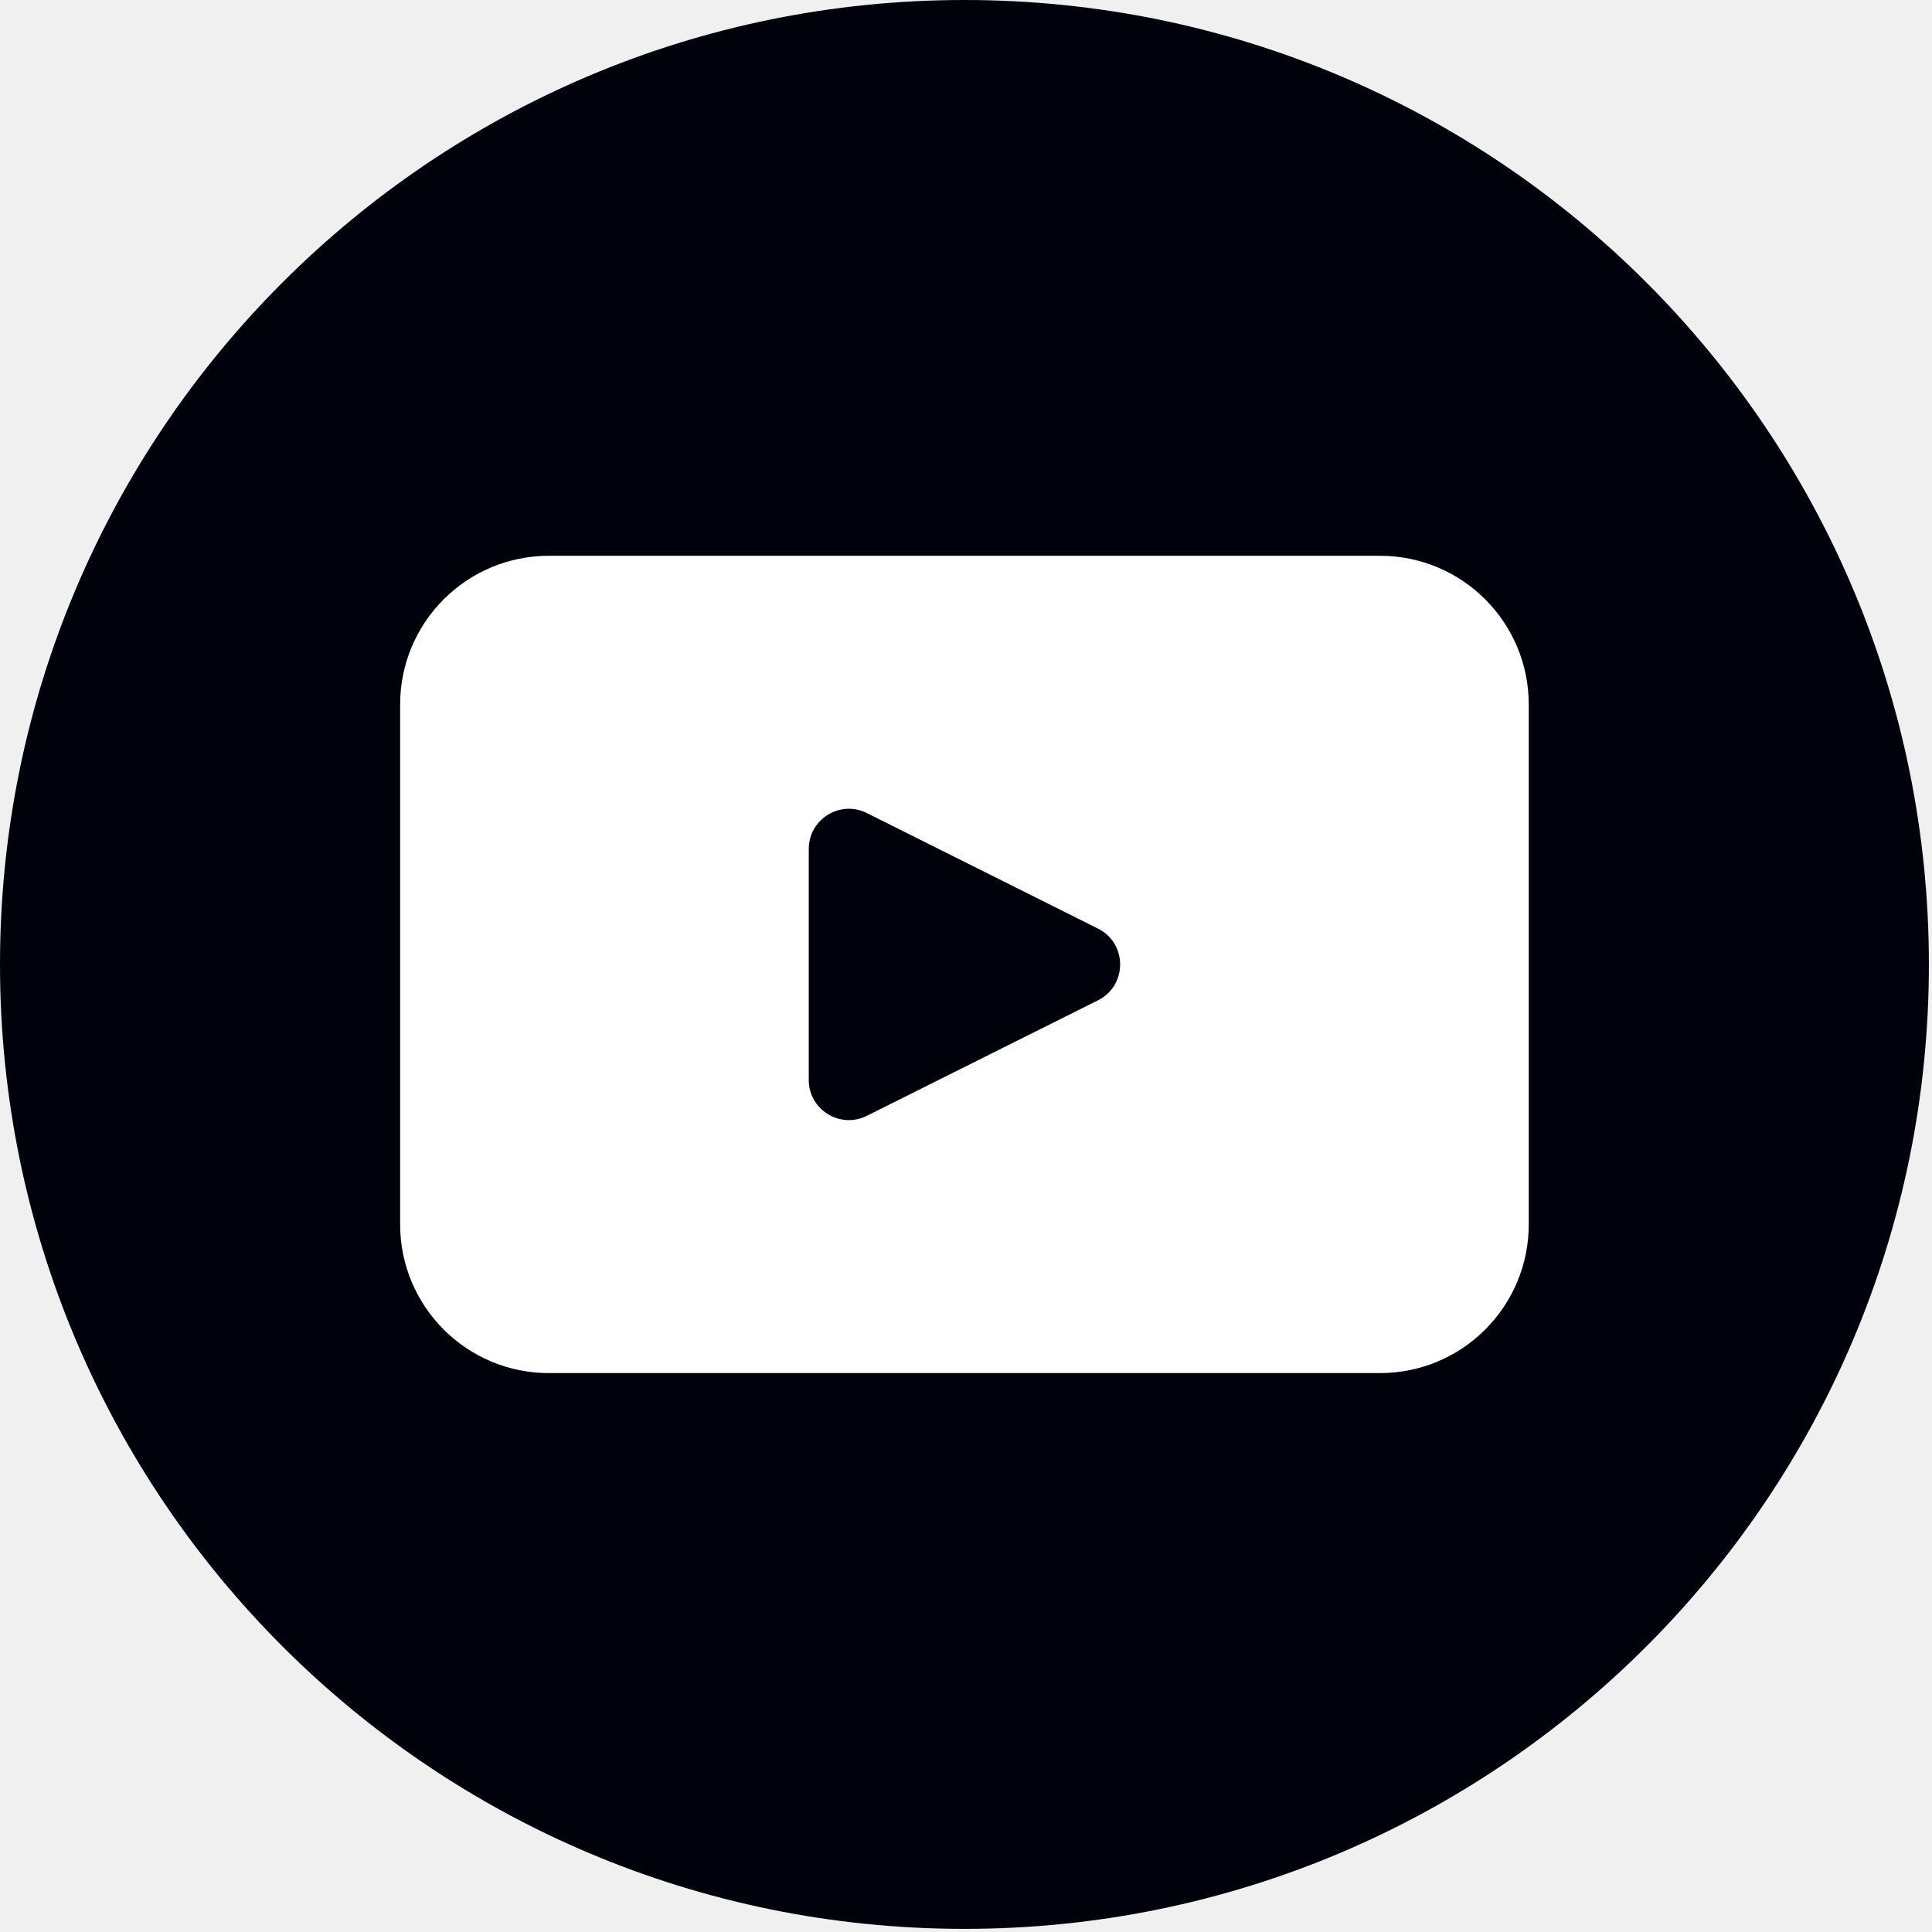
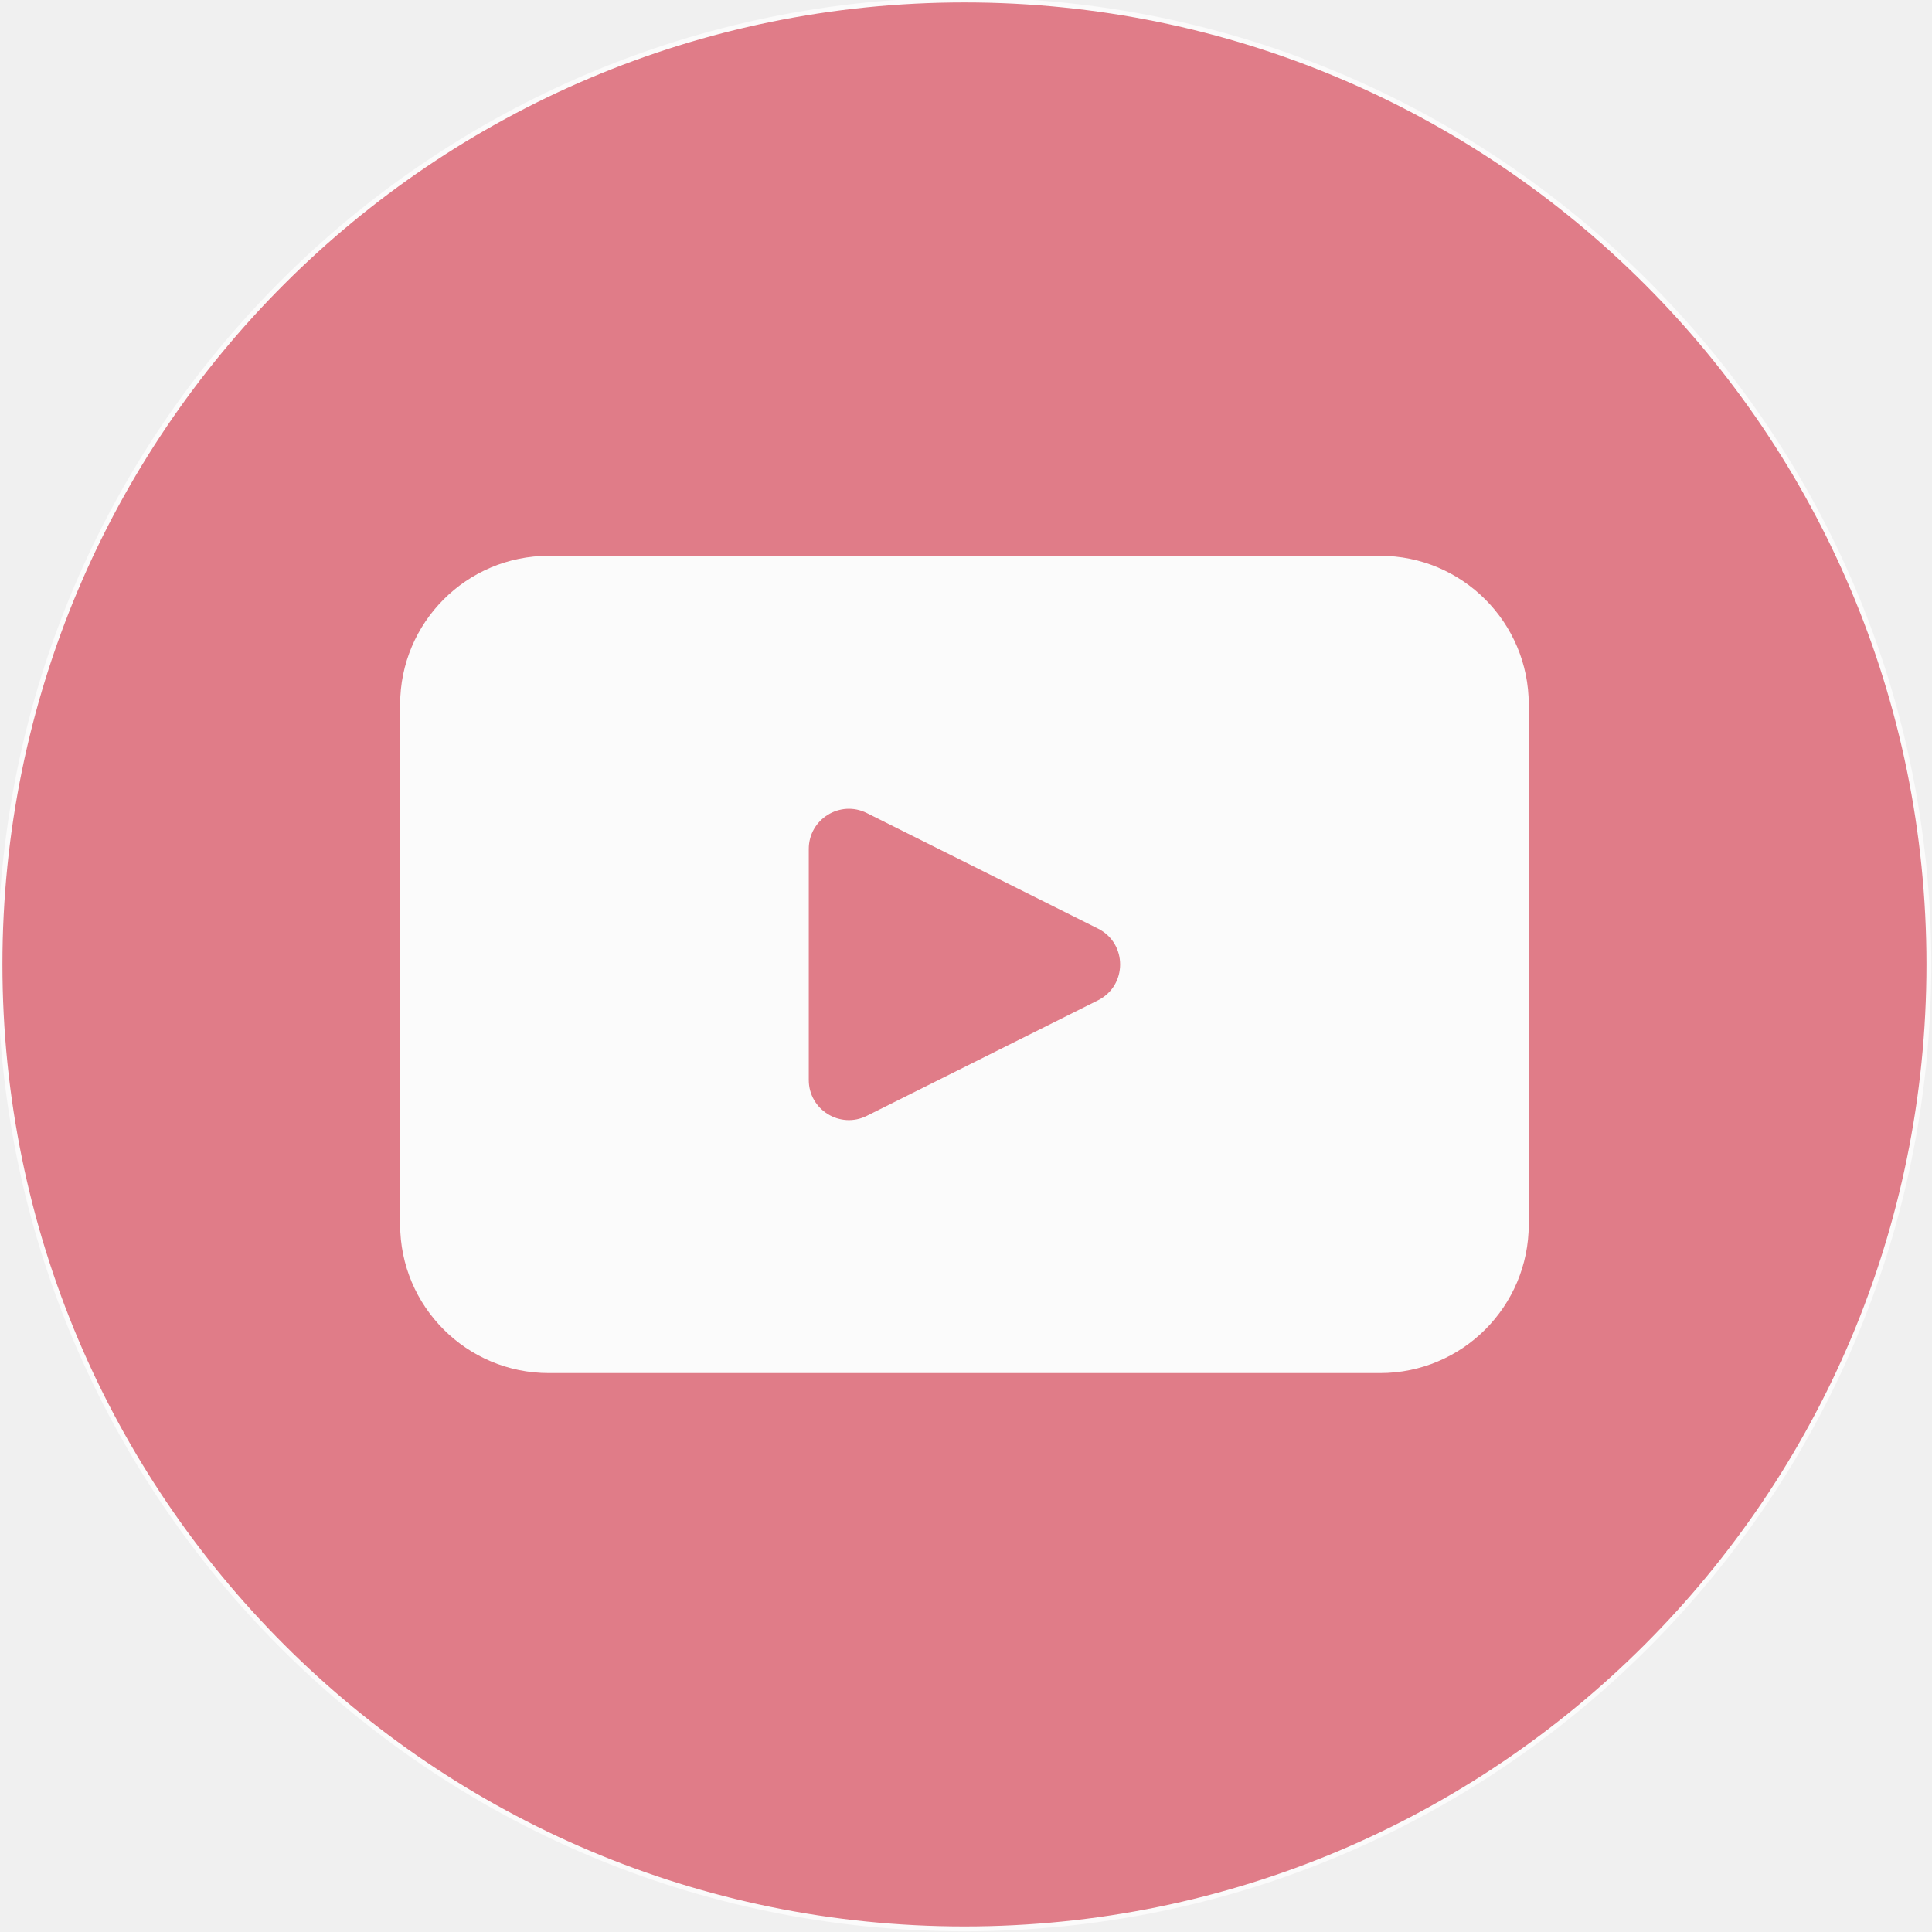
<svg xmlns="http://www.w3.org/2000/svg" width="100%" height="100%" viewBox="0 0 398 398" version="1.1" xml:space="preserve" style="fill-rule:evenodd;clip-rule:evenodd;stroke-linejoin:round;stroke-miterlimit:2;">
-   <g id="youtube">
-     <path d="M397.36,198.678c-0,109.726 -88.95,198.677 -198.68,198.677c-109.73,-0 -198.68,-88.951 -198.68,-198.677l0,-0.001c0,-109.726 88.95,-198.677 198.68,-198.677c109.73,-0 198.68,88.951 198.68,198.677l-0,0.001Z" style="fill:#00020b;fill-rule:nonzero;" />
-     <path d="M226.19,206.068l-47.62,23.795c-5.49,2.752 -11.96,-1.241 -11.96,-7.382l-0,-47.599c-0,-6.141 6.47,-10.134 11.96,-7.39l47.62,23.803c6.08,3.038 6.08,11.727 0,14.773Zm58.11,-91.573l-171.24,-0c-16.92,-0 -30.63,13.719 -30.63,30.63l0,107.105c0,16.919 13.71,30.63 30.63,30.63l171.24,-0c16.92,-0 30.63,-13.711 30.63,-30.63l0,-107.105c0,-16.911 -13.71,-30.63 -30.63,-30.63Z" style="fill:#fff;fill-rule:nonzero;" />
+   <g id="youtube" opacity="0.7">
+     <path d="M397.36,198.678c0,109.726 -88.95,198.677 -198.68,198.677c-109.73,0 -198.68,-88.951 -198.68,-198.677l0,-0.001c0,-109.726 88.95,-198.677 198.68,-198.677c109.73,0 198.68,88.951 198.68,198.677l0,0.001Z" style="fill:#d94a5b;fill-rule:nonzero;stroke:#fff;stroke-width:1px;" />
+     <path d="M226.19,206.068l-47.62,23.795c-5.49,2.752 -11.96,-1.241 -11.96,-7.382l0,-47.599c0,-6.141 6.47,-10.134 11.96,-7.39l47.62,23.803c6.08,3.038 6.08,11.727 0,14.773Zm58.11,-91.573l-171.24,0c-16.92,0 -30.63,13.719 -30.63,30.63l0,107.105c0,16.919 13.71,30.63 30.63,30.63l171.24,0c16.92,0 30.63,-13.711 30.63,-30.63l0,-107.105c0,-16.911 -13.71,-30.63 -30.63,-30.63Z" style="fill:#fff;fill-rule:nonzero;" />
  </g>
</svg>
